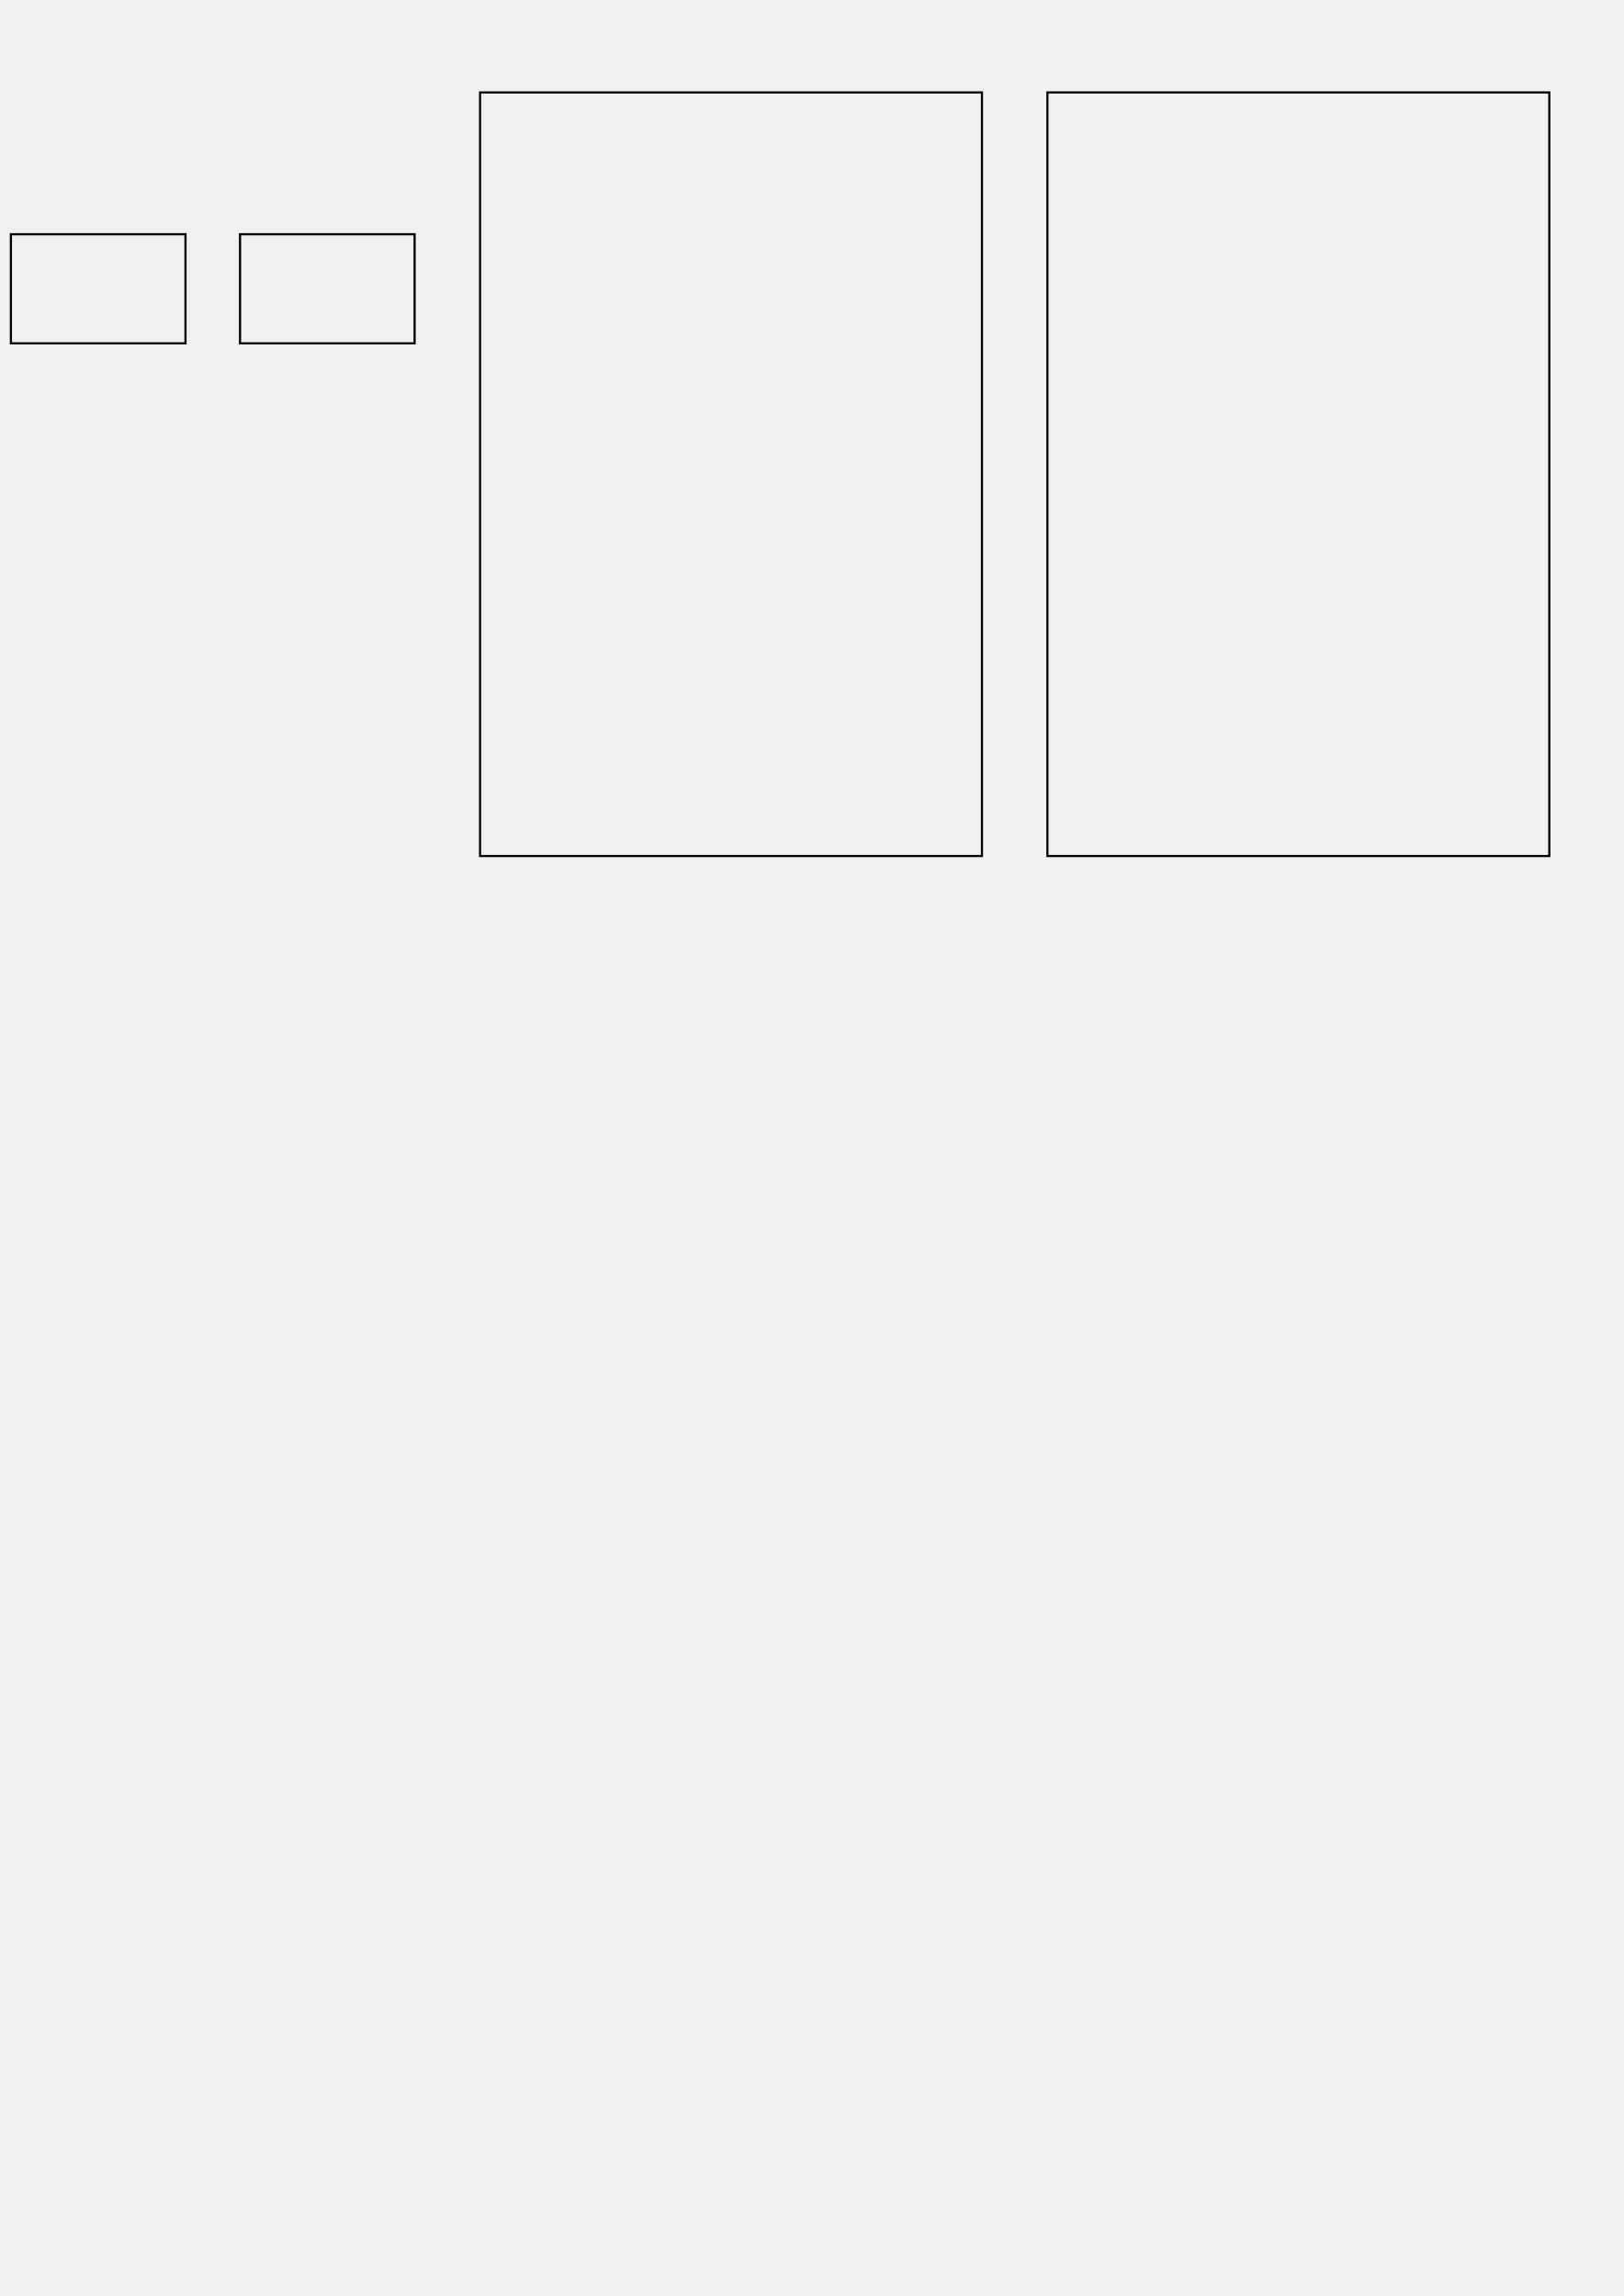
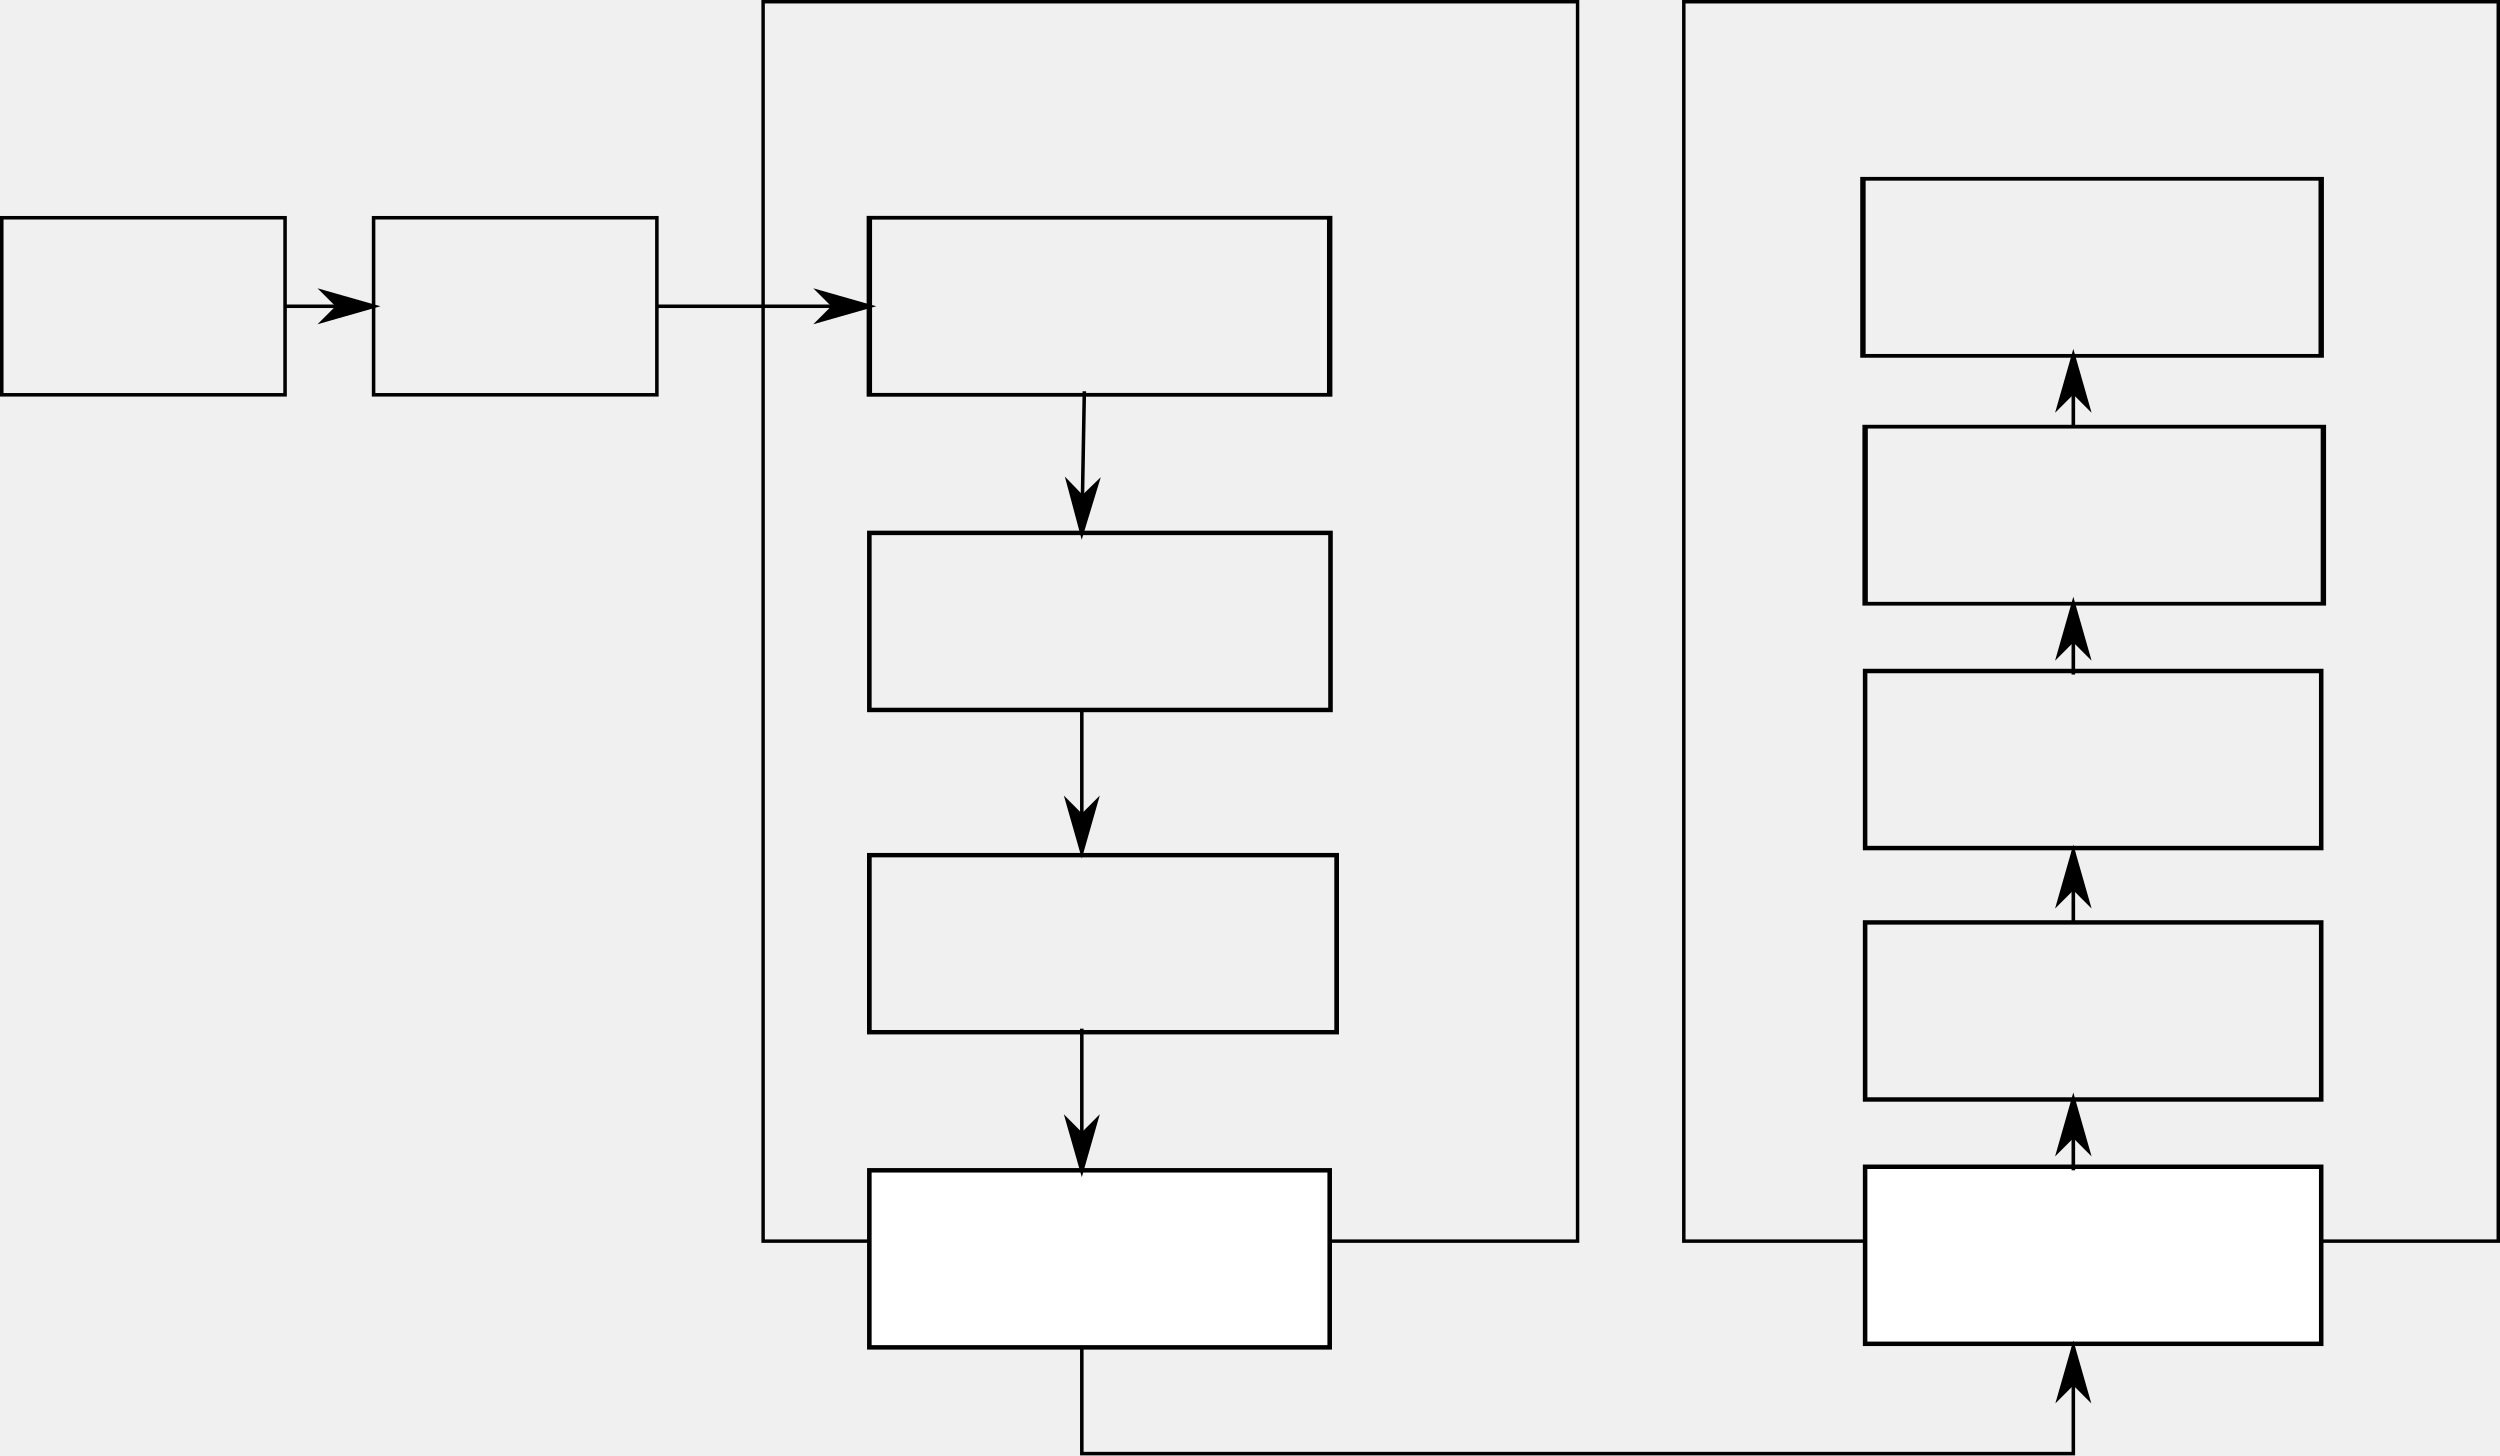
- <svg xmlns="http://www.w3.org/2000/svg" width="744.094" height="1052.362" id="svg2" version="1.1">
+ <svg xmlns="http://www.w3.org/2000/svg" width="705.99" height="410.99" id="svg2" version="1.1">
  <defs id="defs4">
-     </defs>
-   <g id="layer1">
+     <marker orient="auto" refY="0" refX="0" id="Arrow1Lstart" style="overflow:visible">
+       <path id="path3719" d="M 0,0 5,-5 -12.5,0 5,5 0,0 z" style="fill-rule:evenodd;stroke:#000000;stroke-width:1pt;marker-start:none" transform="matrix(0.8,0,0,0.8,10,0)" />
+     </marker>
+     <marker orient="auto" refY="0" refX="0" id="Arrow1Lend" style="overflow:visible">
+       <path id="path3722" d="M 0,0 5,-5 -12.5,0 5,5 0,0 z" style="fill-rule:evenodd;stroke:#000000;stroke-width:1pt;marker-start:none" transform="matrix(-0.8,0,0,-0.8,-10,0)" />
+     </marker>
+     <marker orient="auto" refY="0" refX="0" id="Arrow1Lend-2" style="overflow:visible">
+       <path id="path3722-7" d="M 0,0 5,-5 -12.5,0 5,5 0,0 z" style="fill-rule:evenodd;stroke:#000000;stroke-width:1pt;marker-start:none" transform="matrix(-0.8,0,0,-0.8,-10,0)" />
+     </marker>
+     <marker orient="auto" refY="0" refX="0" id="marker6032" style="overflow:visible">
+       <path id="path6034" d="M 0,0 5,-5 -12.5,0 5,5 0,0 z" style="fill-rule:evenodd;stroke:#000000;stroke-width:1pt;marker-start:none" transform="matrix(-0.8,0,0,-0.8,-10,0)" />
+     </marker>
+     <marker orient="auto" refY="0" refX="0" id="marker6036" style="overflow:visible">
+       <path id="path6038" d="M 0,0 5,-5 -12.5,0 5,5 0,0 z" style="fill-rule:evenodd;stroke:#000000;stroke-width:1pt;marker-start:none" transform="matrix(-0.8,0,0,-0.8,-10,0)" />
+     </marker>
+     <marker orient="auto" refY="0" refX="0" id="Arrow1Lstart-8" style="overflow:visible">
+       <path id="path3719-6" d="M 0,0 5,-5 -12.5,0 5,5 0,0 z" style="fill-rule:evenodd;stroke:#000000;stroke-width:1pt;marker-start:none" transform="matrix(0.8,0,0,0.8,10,0)" />
+     </marker>
+   </defs>
+   <g id="layer1" transform="translate(-4.5,-41.87216)">
    <g id="g2887">
      <rect y="42.362" x="220" height="350" width="230" id="rect2816" style="fill:none;stroke:#000000;stroke-width:0.972;stroke-miterlimit:4;stroke-opacity:1;stroke-dasharray:none" />
      <flowRoot transform="translate(204.2773,-14.08661)" style="font-size:20px;font-style:normal;font-weight:normal;fill:#000000;fill-opacity:1;stroke:none;font-family:Bitstream Vera Sans" id="flowRoot2822" xml:space="preserve">
        <flowRegion id="flowRegion2824">
          <rect y="63.423" x="106.571" height="33.939" width="58.429" id="rect2826" />
        </flowRegion>
        <flowPara style="font-size:28px" id="flowPara2828">PIC</flowPara>
      </flowRoot>
    </g>
    <g id="g2894">
      <rect y="42.362" x="480" height="350" width="230" id="rect2818" style="fill:none;stroke:#000000;stroke-width:0.98;stroke-miterlimit:4;stroke-opacity:1;stroke-dasharray:none" />
      <flowRoot transform="translate(475.2773,-14.81317)" style="font-size:20px;font-style:normal;font-weight:normal;fill:#000000;fill-opacity:1;stroke:none;font-family:Bitstream Vera Sans" id="flowRoot2822-1" xml:space="preserve">
        <flowRegion id="flowRegion2824-7">
          <rect y="63.423" x="106.571" height="33.939" width="58.429" id="rect2826-4" />
        </flowRegion>
        <flowPara style="font-size:28px" id="flowPara2828-0">PC</flowPara>
      </flowRoot>
    </g>
-     <rect style="fill:none;stroke:#000000;stroke-width:1;stroke-miterlimit:4;stroke-opacity:1;stroke-dasharray:none" id="rect2861" width="80" height="50" x="5" y="107.362" />
-     <flowRoot xml:space="preserve" id="flowRoot2863" style="font-size:14;font-style:normal;font-weight:normal;fill:#000000;fill-opacity:1;stroke:none;font-family:Bitstream Vera Sans">
+     <flowRoot xml:space="preserve" id="flowRoot2863" style="font-size:14px;font-style:normal;font-weight:normal;fill:#000000;fill-opacity:1;stroke:none;font-family:Bitstream Vera Sans">
      <flowRegion id="flowRegion2865">
-         <rect id="rect2867" width="67.68" height="37.881" x="22.728" y="121.002" style="font-size:14" />
+         <rect id="rect2867" width="67.68" height="37.881" x="22.728" y="121.002" style="font-size:14px" />
      </flowRegion>
      <flowPara id="flowPara2869">CaptureHardware</flowPara>
      <flowPara id="flowPara2871" />
    </flowRoot>
-     <flowRoot xml:space="preserve" id="flowRoot2873" style="font-size:20px;font-style:normal;font-weight:normal;text-align:center;text-anchor:middle;fill:#000000;fill-opacity:1;stroke:none;font-family:Bitstream Vera Sans" transform="translate(5.03418,-53.53592)">
-       <flowRegion id="flowRegion2875">
-         <rect id="rect2877" width="61.919" height="35.853" x="8.081" y="171.509" style="text-align:center;text-anchor:middle" />
-       </flowRegion>
-       <flowPara id="flowPara2879" style="font-size:13px;text-align:center;text-anchor:middle">Capture</flowPara>
-       <flowPara id="flowPara2881" style="font-size:13px;text-align:center;text-anchor:middle">Hardware</flowPara>
-     </flowRoot>
-     <rect style="fill:none;stroke:#000000;stroke-width:1;stroke-miterlimit:4;stroke-opacity:1;stroke-dasharray:none" id="rect2861-9" width="80" height="50" x="110" y="107.362" />
-     <flowRoot xml:space="preserve" id="flowRoot2873-4" style="font-size:20px;font-style:normal;font-weight:normal;text-align:center;text-anchor:middle;fill:#000000;fill-opacity:1;stroke:none;font-family:Bitstream Vera Sans" transform="translate(114.0342,-45.53592)">
-       <flowRegion id="flowRegion2875-8">
-         <rect id="rect2877-8" width="56.885" height="19.389" x="8.081" y="171.509" style="text-align:center;text-anchor:middle" />
-       </flowRegion>
-       <flowPara id="flowPara2881-4" style="font-size:13px;text-align:center;text-anchor:middle">SRAM</flowPara>
-     </flowRoot>
+     <g id="g4543" transform="translate(0,-4)">
+       <rect y="107.362" x="5" height="50" width="80" id="rect2861" style="fill:none;stroke:#000000;stroke-width:1;stroke-miterlimit:4;stroke-opacity:1;stroke-dasharray:none" />
+       <flowRoot transform="translate(5.03418,-53.53592)" style="font-size:20px;font-style:normal;font-weight:normal;text-align:center;text-anchor:middle;fill:#000000;fill-opacity:1;stroke:none;font-family:Bitstream Vera Sans" id="flowRoot2873" xml:space="preserve">
+         <flowRegion id="flowRegion2875">
+           <rect style="text-align:center;text-anchor:middle" y="171.509" x="8.081" height="35.853" width="61.919" id="rect2877" />
+         </flowRegion>
+         <flowPara style="font-size:13px;text-align:center;text-anchor:middle" id="flowPara2879">Capture</flowPara>
+         <flowPara style="font-size:13px;text-align:center;text-anchor:middle" id="flowPara2881">Hardware</flowPara>
+       </flowRoot>
+     </g>
+     <g id="g4536" transform="translate(0,-4)">
+       <rect y="107.362" x="110" height="50" width="80" id="rect2861-9" style="fill:none;stroke:#000000;stroke-width:1;stroke-miterlimit:4;stroke-opacity:1;stroke-dasharray:none" />
+       <flowRoot transform="translate(114.0342,-45.53592)" style="font-size:20px;font-style:normal;font-weight:normal;text-align:center;text-anchor:middle;fill:#000000;fill-opacity:1;stroke:none;font-family:Bitstream Vera Sans" id="flowRoot2873-4" xml:space="preserve">
+         <flowRegion id="flowRegion2875-8">
+           <rect style="text-align:center;text-anchor:middle" y="171.509" x="8.081" height="19.389" width="56.885" id="rect2877-8" />
+         </flowRegion>
+         <flowPara style="font-size:13px;text-align:center;text-anchor:middle" id="flowPara2881-4">SRAM</flowPara>
+       </flowRoot>
+     </g>
+     <path style="fill:none;stroke:#000000;stroke-width:1px;stroke-linecap:butt;stroke-linejoin:miter;stroke-opacity:1;marker-end:url(#Arrow1Lend)" d="m 85,128.362 25,0 0,0" id="path4164" />
+     <path style="fill:none;stroke:#000000;stroke-width:1px;stroke-linecap:butt;stroke-linejoin:miter;stroke-opacity:1;marker-end:url(#Arrow1Lend)" d="m 190,128.362 55,0 5,0" id="path4166" />
+     <g transform="matrix(1.444444,0,0,1,110.4242,-14)" id="g4536-5">
+       <g id="g4588" transform="translate(-13.37061,10)">
+         <g id="g4635">
+           <rect y="107.362" x="110" height="50" width="90" id="rect2861-9-5" style="fill:none;stroke:#000000;stroke-width:1.061;stroke-miterlimit:4;stroke-opacity:1;stroke-dasharray:none" />
+           <flowRoot transform="matrix(0.7103205,0,0,1,111.5015,-45.53592)" style="font-size:20px;font-style:normal;font-weight:normal;text-align:center;text-anchor:middle;fill:#000000;fill-opacity:1;stroke:none;font-family:Bitstream Vera Sans" id="flowRoot2873-4-1" xml:space="preserve">
+             <flowRegion id="flowRegion2875-8-7">
+               <rect style="text-align:center;text-anchor:middle" y="171.509" x="8.081" height="16.389" width="101.255" id="rect2877-8-1" />
+             </flowRegion>
+             <flowPara style="font-size:13px;text-align:center;text-anchor:middle" id="flowPara2881-4-1">Read SRAM</flowPara>
+           </flowRoot>
+         </g>
+       </g>
+     </g>
+     <g transform="matrix(1.022602,0,0,1,151.1866,75)" id="g4536-5-5">
+       <g id="g4588-2" transform="translate(-13.37061,10)">
+         <rect style="fill:none;stroke:#000000;stroke-width:1.262;stroke-miterlimit:4;stroke-opacity:1;stroke-dasharray:none" id="rect2861-9-5-7" width="127.348" height="50" x="110" y="107.362" />
+         <flowRoot xml:space="preserve" id="flowRoot2873-4-1-6" style="font-size:20px;font-style:normal;font-weight:normal;text-align:center;text-anchor:middle;fill:#000000;fill-opacity:1;stroke:none;font-family:Bitstream Vera Sans" transform="translate(106.1924,-45.91287)">
+           <flowRegion id="flowRegion2875-8-7-1">
+             <rect id="rect2877-8-1-4" width="120.232" height="16.012" x="8.081" y="171.509" style="text-align:center;text-anchor:middle" />
+           </flowRegion>
+           <flowPara id="flowPara2881-4-1-2" style="font-size:13px;text-align:center;text-anchor:middle">Buffer &amp; Packetise</flowPara>
+         </flowRoot>
+       </g>
+     </g>
+     <g id="g5972" transform="matrix(1.05742,0,0,1,-14.35511,0)">
+       <rect y="283.362" x="250" height="50" width="124.8" id="rect2861-9-5-7-2" style="fill:none;stroke:#000000;stroke-width:1.249;stroke-miterlimit:4;stroke-opacity:1;stroke-dasharray:none" />
+       <flowRoot transform="matrix(0.979994,0,0,1,246.2686,130.0871)" style="font-size:20px;font-style:normal;font-weight:normal;text-align:center;text-anchor:middle;fill:#000000;fill-opacity:1;stroke:none;font-family:Bitstream Vera Sans" id="flowRoot2873-4-1-6-1" xml:space="preserve">
+         <flowRegion id="flowRegion2875-8-7-1-6">
+           <rect style="text-align:center;text-anchor:middle" y="171.509" x="8.081" height="16.012" width="120.232" id="rect2877-8-1-4-8" />
+         </flowRegion>
+         <flowPara style="font-size:13px;text-align:center;text-anchor:middle" id="flowPara2881-4-1-2-5">USB Firmware</flowPara>
+       </flowRoot>
+     </g>
+     <g transform="matrix(1.020828,0,0,1,151.358,120)" id="g4805">
+       <rect y="252.362" x="96.629" height="50" width="127.348" id="rect2861-9-5-7-2-7" style="fill:#ffffff;fill-opacity:1;stroke:#000000;stroke-width:1.262;stroke-miterlimit:4;stroke-opacity:1;stroke-dasharray:none" />
+       <flowRoot transform="translate(88.71283,99.46408)" style="font-size:20px;font-style:normal;font-weight:normal;text-align:center;text-anchor:middle;fill:#000000;fill-opacity:1;stroke:none;font-family:Bitstream Vera Sans" id="flowRoot2873-4-1-6-1-6" xml:space="preserve">
+         <flowRegion id="flowRegion2875-8-7-1-6-1">
+           <rect style="text-align:center;text-anchor:middle" y="171.509" x="8.081" height="16.012" width="120.232" id="rect2877-8-1-4-8-8" />
+         </flowRegion>
+         <flowPara style="font-size:13px;text-align:center;text-anchor:middle" id="flowPara2881-4-1-2-5-9">USB Hardware</flowPara>
+       </flowRoot>
+     </g>
+     <path style="fill:none;stroke:#000000;stroke-width:1px;stroke-linecap:butt;stroke-linejoin:miter;stroke-opacity:1;marker-end:url(#Arrow1Lend)" d="m 310.714,152.362 -0.714,40" id="path5738" />
+     <path style="fill:none;stroke:#000000;stroke-width:1px;stroke-linecap:butt;stroke-linejoin:miter;stroke-opacity:1;marker-end:url(#Arrow1Lend)" d="m 310,242.362 0,40" id="path5740" />
+     <path style="fill:none;stroke:#000000;stroke-width:1px;stroke-linecap:butt;stroke-linejoin:miter;stroke-opacity:1;marker-end:url(#Arrow1Lend)" d="m 310,332.362 0,40" id="path5742" />
+     <g transform="matrix(1.437918,0,0,1,392.2549,45)" id="g4536-5-9">
+       <g id="g4588-5" transform="translate(-13.37061,10)">
+         <g id="g4635-4">
+           <rect y="107.362" x="110" height="50" width="90" id="rect2861-9-5-3" style="fill:none;stroke:#000000;stroke-width:1.061;stroke-miterlimit:4;stroke-opacity:1;stroke-dasharray:none" />
+           <flowRoot transform="matrix(0.7103205,0,0,1,111.5015,-55.53592)" style="font-size:20px;font-style:normal;font-weight:normal;text-align:center;text-anchor:middle;fill:#000000;fill-opacity:1;stroke:none;font-family:Bitstream Vera Sans" id="flowRoot2873-4-1-1" xml:space="preserve">
+             <flowRegion id="flowRegion2875-8-7-2">
+               <rect style="text-align:center;text-anchor:middle" y="171.509" x="8.081" height="31.389" width="106.118" id="rect2877-8-1-3" />
+             </flowRegion>
+             <flowPara style="font-size:13px;text-align:center;text-anchor:middle" id="flowPara2881-4-1-3">Interpretter / Analysis</flowPara>
+           </flowRoot>
+         </g>
+       </g>
+     </g>
+     <g transform="matrix(1.011404,0,0,1,433.4687,114)" id="g4536-5-5-4">
+       <g id="g4588-2-1" transform="translate(-13.37061,10)">
+         <rect style="fill:none;stroke:#000000;stroke-width:1.262;stroke-miterlimit:4;stroke-opacity:1;stroke-dasharray:none" id="rect2861-9-5-7-1" width="127.348" height="50" x="110" y="107.362" />
+         <flowRoot xml:space="preserve" id="flowRoot2873-4-1-6-3" style="font-size:20px;font-style:normal;font-weight:normal;text-align:center;text-anchor:middle;fill:#000000;fill-opacity:1;stroke:none;font-family:Bitstream Vera Sans" transform="translate(106.1924,-45.91287)">
+           <flowRegion id="flowRegion2875-8-7-1-8">
+             <rect id="rect2877-8-1-4-7" width="120.232" height="16.012" x="8.081" y="171.509" style="text-align:center;text-anchor:middle" />
+           </flowRegion>
+           <flowPara id="flowPara2881-4-1-2-4" style="font-size:13px;text-align:center;text-anchor:middle">RAM Datastore</flowPara>
+         </flowRoot>
+       </g>
+     </g>
+     <g transform="matrix(1.032051,0,0,1,273.1873,19)" id="g5972-2">
+       <rect y="283.362" x="250" height="50" width="124.8" id="rect2861-9-5-7-2-77" style="fill:none;stroke:#000000;stroke-width:1.249;stroke-miterlimit:4;stroke-opacity:1;stroke-dasharray:none" />
+       <flowRoot transform="matrix(0.979994,0,0,1,246.2686,130.0871)" style="font-size:20px;font-style:normal;font-weight:normal;text-align:center;text-anchor:middle;fill:#000000;fill-opacity:1;stroke:none;font-family:Bitstream Vera Sans" id="flowRoot2873-4-1-6-1-9" xml:space="preserve">
+         <flowRegion id="flowRegion2875-8-7-1-6-3">
+           <rect style="text-align:center;text-anchor:middle" y="171.509" x="8.081" height="16.012" width="120.232" id="rect2877-8-1-4-8-1" />
+         </flowRegion>
+         <flowPara style="font-size:13px;text-align:center;text-anchor:middle" id="flowPara2881-4-1-2-5-98">USB Drivers</flowPara>
+       </flowRoot>
+     </g>
+     <g transform="matrix(1.011404,0,0,1,433.4687,119)" id="g4805-6">
+       <rect y="252.362" x="96.629" height="50" width="127.348" id="rect2861-9-5-7-2-7-5" style="fill:#ffffff;fill-opacity:1;stroke:#000000;stroke-width:1.262;stroke-miterlimit:4;stroke-opacity:1;stroke-dasharray:none" />
+       <flowRoot transform="translate(88.71283,99.46408)" style="font-size:20px;font-style:normal;font-weight:normal;text-align:center;text-anchor:middle;fill:#000000;fill-opacity:1;stroke:none;font-family:Bitstream Vera Sans" id="flowRoot2873-4-1-6-1-6-0" xml:space="preserve">
+         <flowRegion id="flowRegion2875-8-7-1-6-1-2">
+           <rect style="text-align:center;text-anchor:middle" y="171.509" x="8.081" height="16.012" width="120.232" id="rect2877-8-1-4-8-8-8" />
+         </flowRegion>
+         <flowPara style="font-size:13px;text-align:center;text-anchor:middle" id="flowPara2881-4-1-2-5-9-6">USB Hardware</flowPara>
+       </flowRoot>
+     </g>
+     <path style="fill:none;stroke:#000000;stroke-width:1.016px;stroke-linecap:butt;stroke-linejoin:miter;stroke-opacity:1;marker-start:url(#Arrow1Lstart);marker-end:none" d="m 590,212.362 0,20" id="path5738-0" />
+     <path style="fill:none;stroke:#000000;stroke-width:1.016px;stroke-linecap:butt;stroke-linejoin:miter;stroke-opacity:1;marker-start:url(#Arrow1Lstart);marker-end:none" d="m 590,282.362 0,20" id="path5740-2" />
+     <path style="fill:none;stroke:#000000;stroke-width:1.016px;stroke-linecap:butt;stroke-linejoin:miter;stroke-opacity:1;marker-start:url(#Arrow1Lstart);marker-end:none" d="m 590,352.362 0,20" id="path5742-4" />
+     <path style="fill:none;stroke:#000000;stroke-width:1px;stroke-linecap:butt;stroke-linejoin:miter;stroke-opacity:1;marker-mid:none;marker-end:url(#marker6036)" d="m 310,422.362 0,30 280,0 0,-30" id="path6533" />
+     <g transform="matrix(1.437918,0,0,1,391.6422,-25)" id="g4536-5-9-5">
+       <g id="g4588-5-0" transform="translate(-13.37061,10)">
+         <g id="g4635-4-9">
+           <rect y="107.362" x="110" height="50" width="90" id="rect2861-9-5-3-0" style="fill:none;stroke:#000000;stroke-width:1.061;stroke-miterlimit:4;stroke-opacity:1;stroke-dasharray:none" />
+           <flowRoot transform="matrix(0.7103205,0,0,1,128.1062,-45.53592)" style="font-size:20px;font-style:normal;font-weight:normal;text-align:center;text-anchor:middle;fill:#000000;fill-opacity:1;stroke:none;font-family:Bitstream Vera Sans" id="flowRoot2873-4-1-1-0" xml:space="preserve">
+             <flowRegion id="flowRegion2875-8-7-2-6">
+               <rect style="text-align:center;text-anchor:middle" y="171.509" x="8.081" height="21.389" width="47.974" id="rect2877-8-1-3-1" />
+             </flowRegion>
+             <flowPara style="font-size:13px;text-align:center;text-anchor:middle" id="flowPara2881-4-1-3-3">GUI</flowPara>
+           </flowRoot>
+         </g>
+       </g>
+     </g>
+     <path style="fill:none;stroke:#000000;stroke-width:1.016px;stroke-linecap:butt;stroke-linejoin:miter;stroke-opacity:1;marker-start:url(#Arrow1Lstart);marker-end:none" d="m 590,142.362 0,20" id="path5738-0-8" />
  </g>
</svg>
